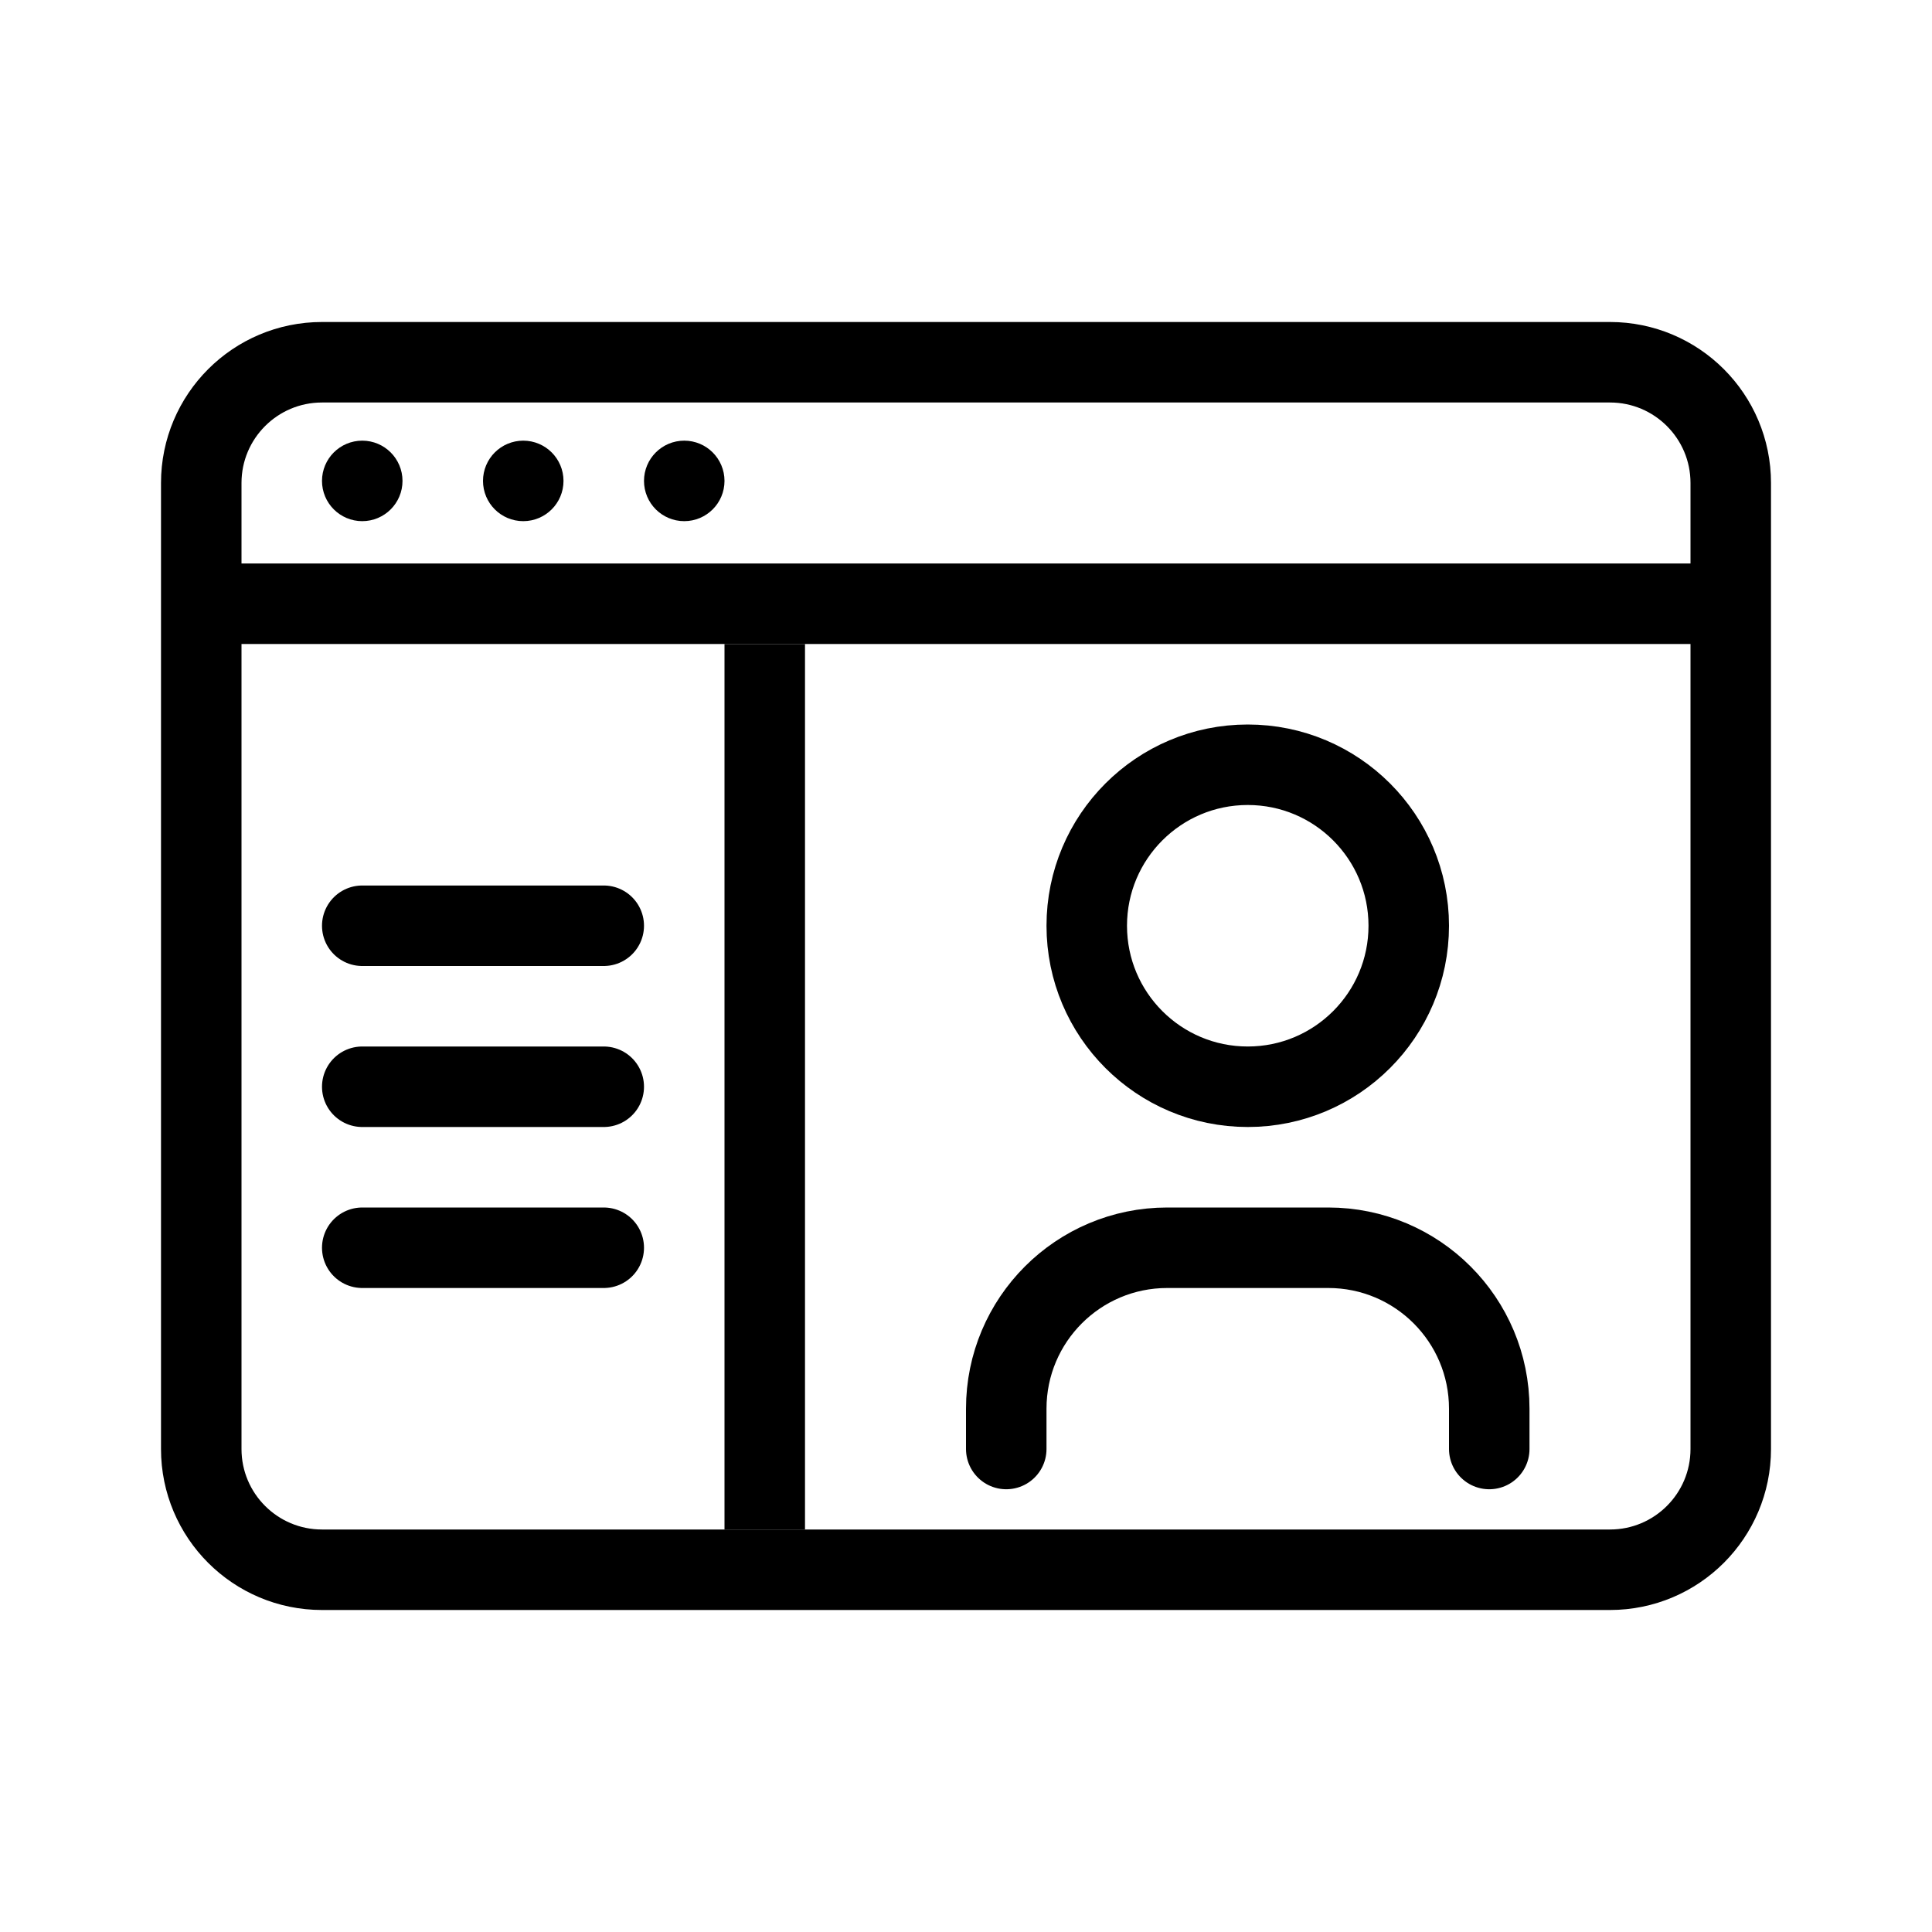
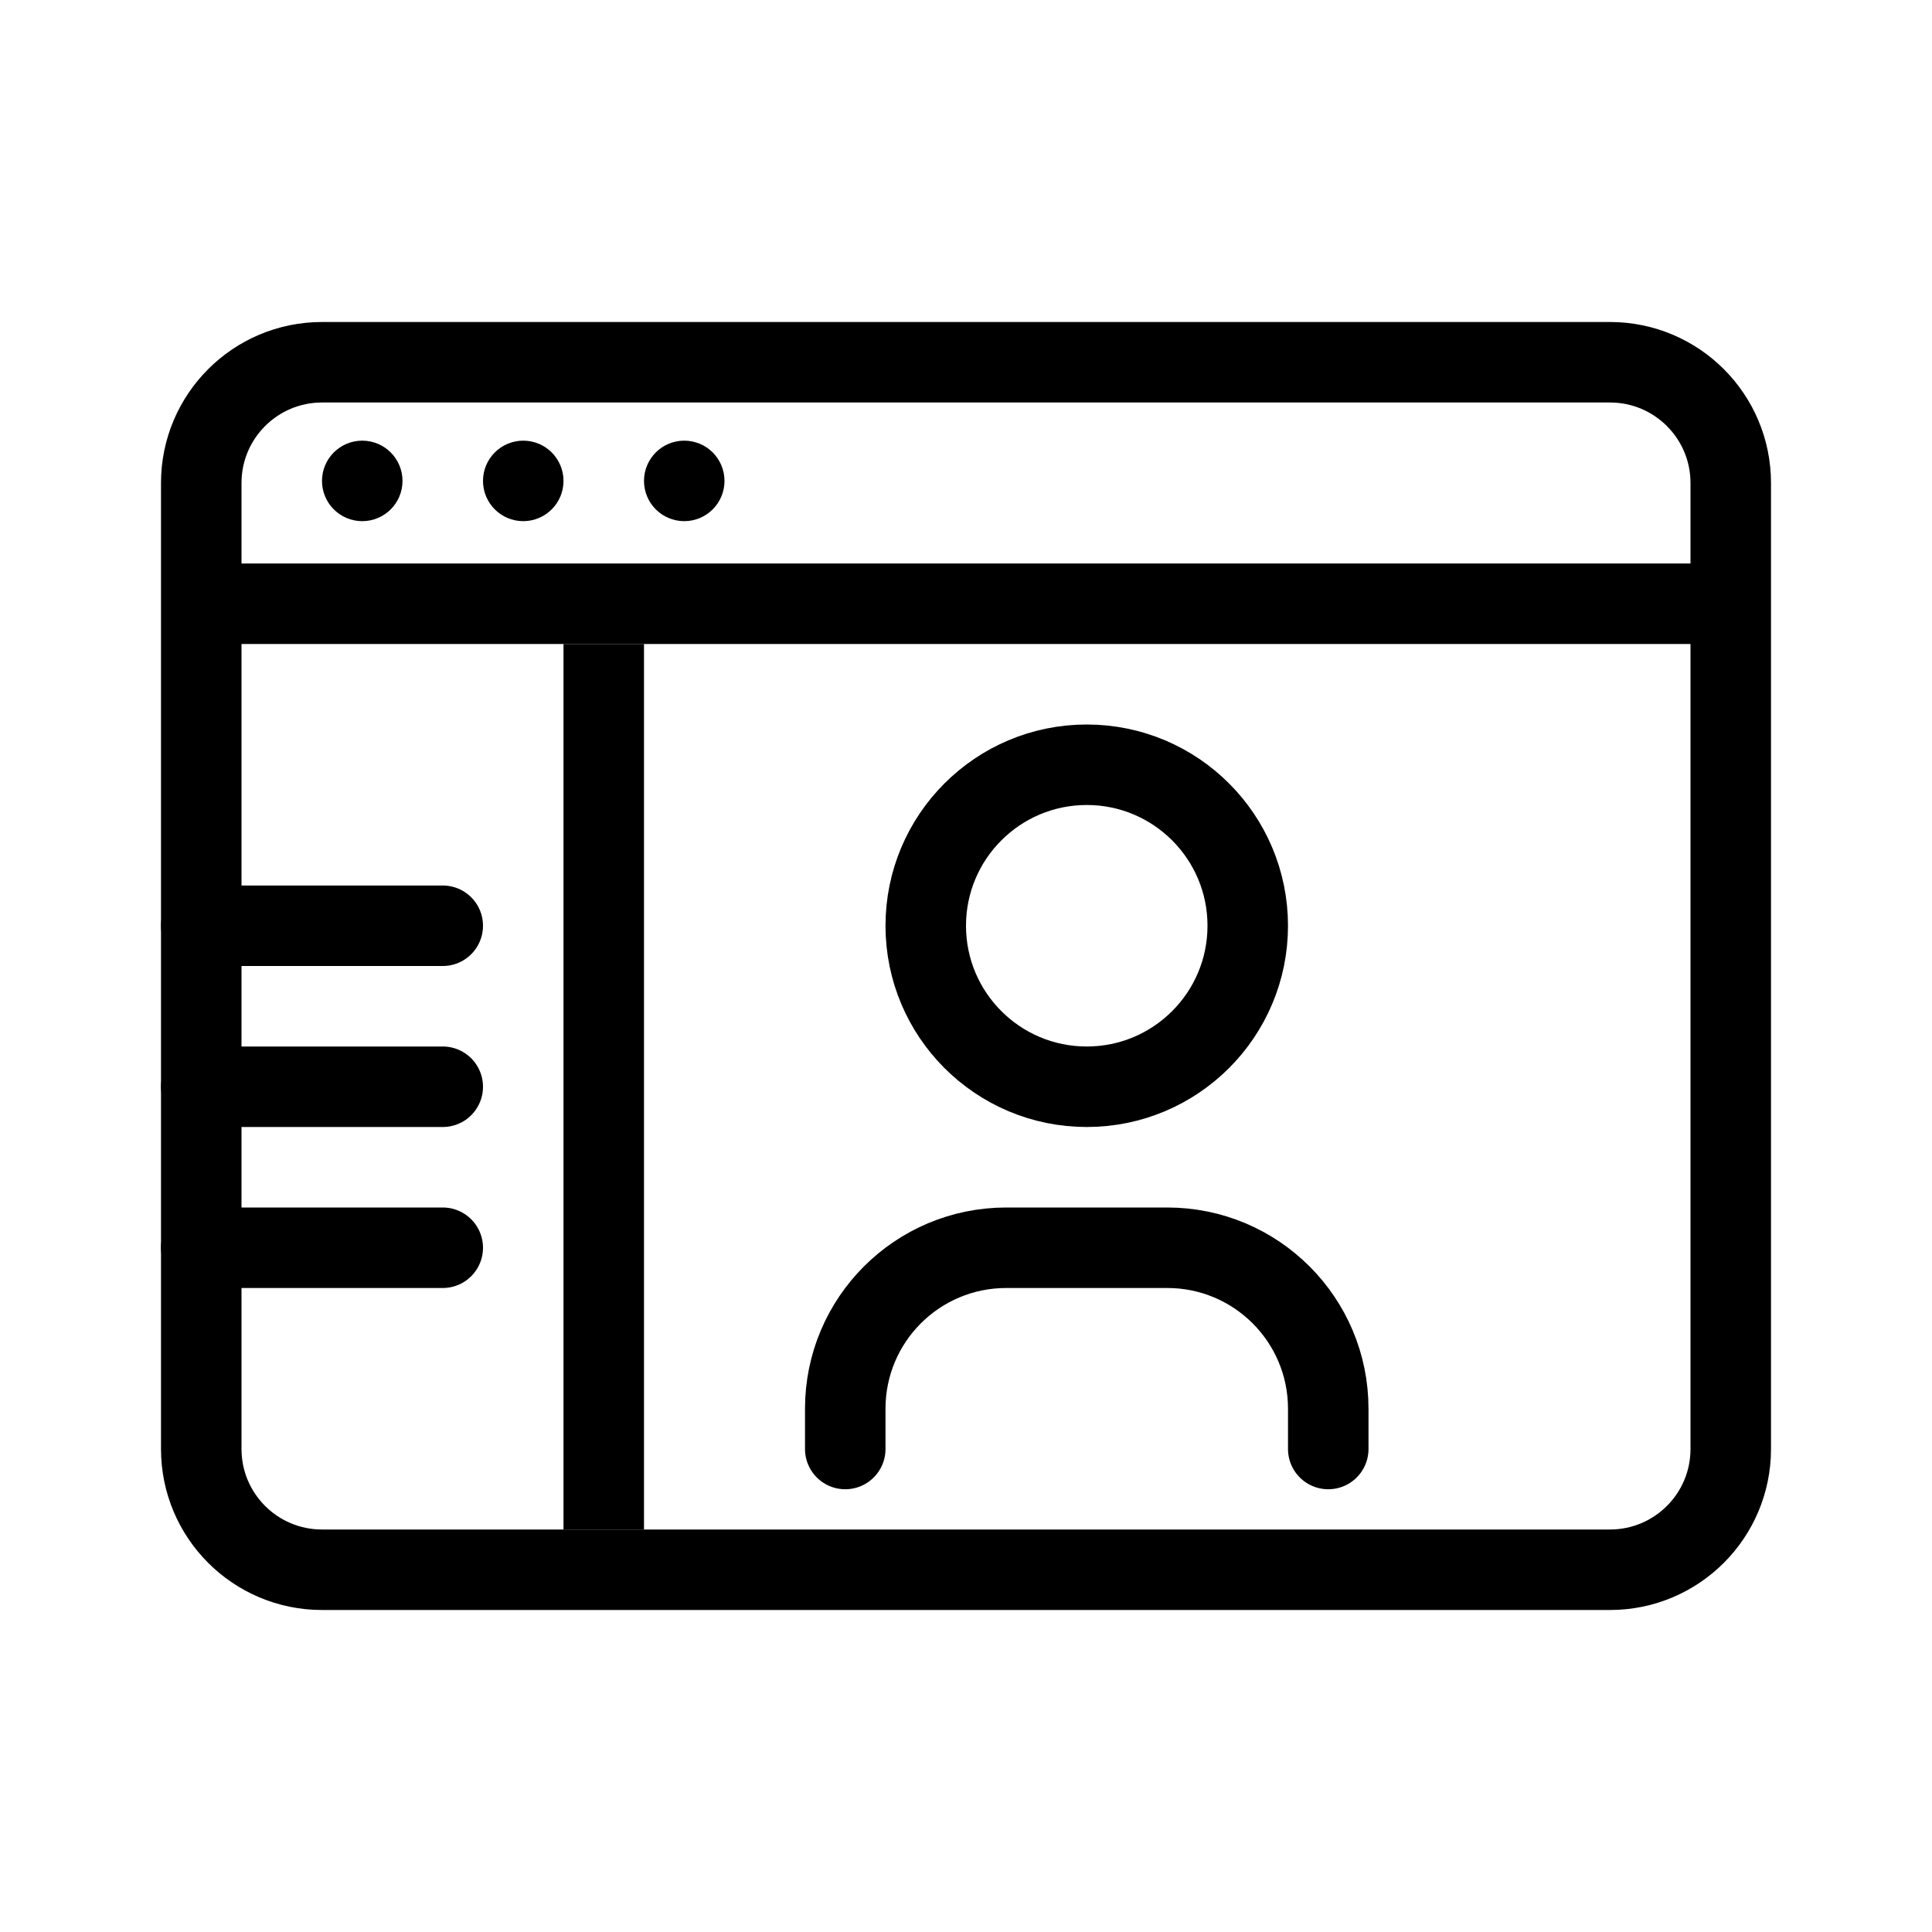
<svg xmlns="http://www.w3.org/2000/svg" viewBox="0 0 24 24" fill="none" width="1em" height="1em">
-   <circle cx="15.5" cy="11.5" r="2" stroke="currentColor" />
-   <path d="M12.5 18V17.5C12.5 16.395 13.395 15.5 14.5 15.5H16.5C17.605 15.5 18.5 16.395 18.5 17.5V18" stroke="currentColor" stroke-linecap="round" />
+   <circle cx="13.5" cy="11.5" r="2" stroke="currentColor" />
+   <path d="M10.5 18V17.5C10.5 16.395 11.395 15.5 12.5 15.5H14.5C15.605 15.5 16.5 16.395 16.5 17.5V18" stroke="currentColor" stroke-linecap="round" />
  <rect x="2.5" y="4.5" width="19" height="15" rx="1.5" stroke="currentColor" />
  <line x1="2.105" y1="7.5" x2="21.263" y2="7.5" stroke="currentColor" />
  <circle cx="4.5" cy="5.974" r="0.25" stroke="currentColor" stroke-width="0.5" />
  <circle cx="6.5" cy="5.974" r="0.25" stroke="currentColor" stroke-width="0.5" />
  <circle cx="8.5" cy="5.974" r="0.25" stroke="currentColor" stroke-width="0.5" />
-   <line x1="9.5" y1="8" x2="9.5" y2="19" stroke="currentColor" />
-   <path d="M4.5 11.5H7.5M4.5 13.5H7.5M4.5 15.5H7.5" stroke="currentColor" stroke-linecap="round" />
+   <line x1="7.5" y1="8" x2="7.5" y2="19" stroke="currentColor" />
+   <path d="M2.5 11.5H5.5M2.5 13.5H5.5M2.5 15.5H5.5" stroke="currentColor" stroke-linecap="round" />
</svg>
